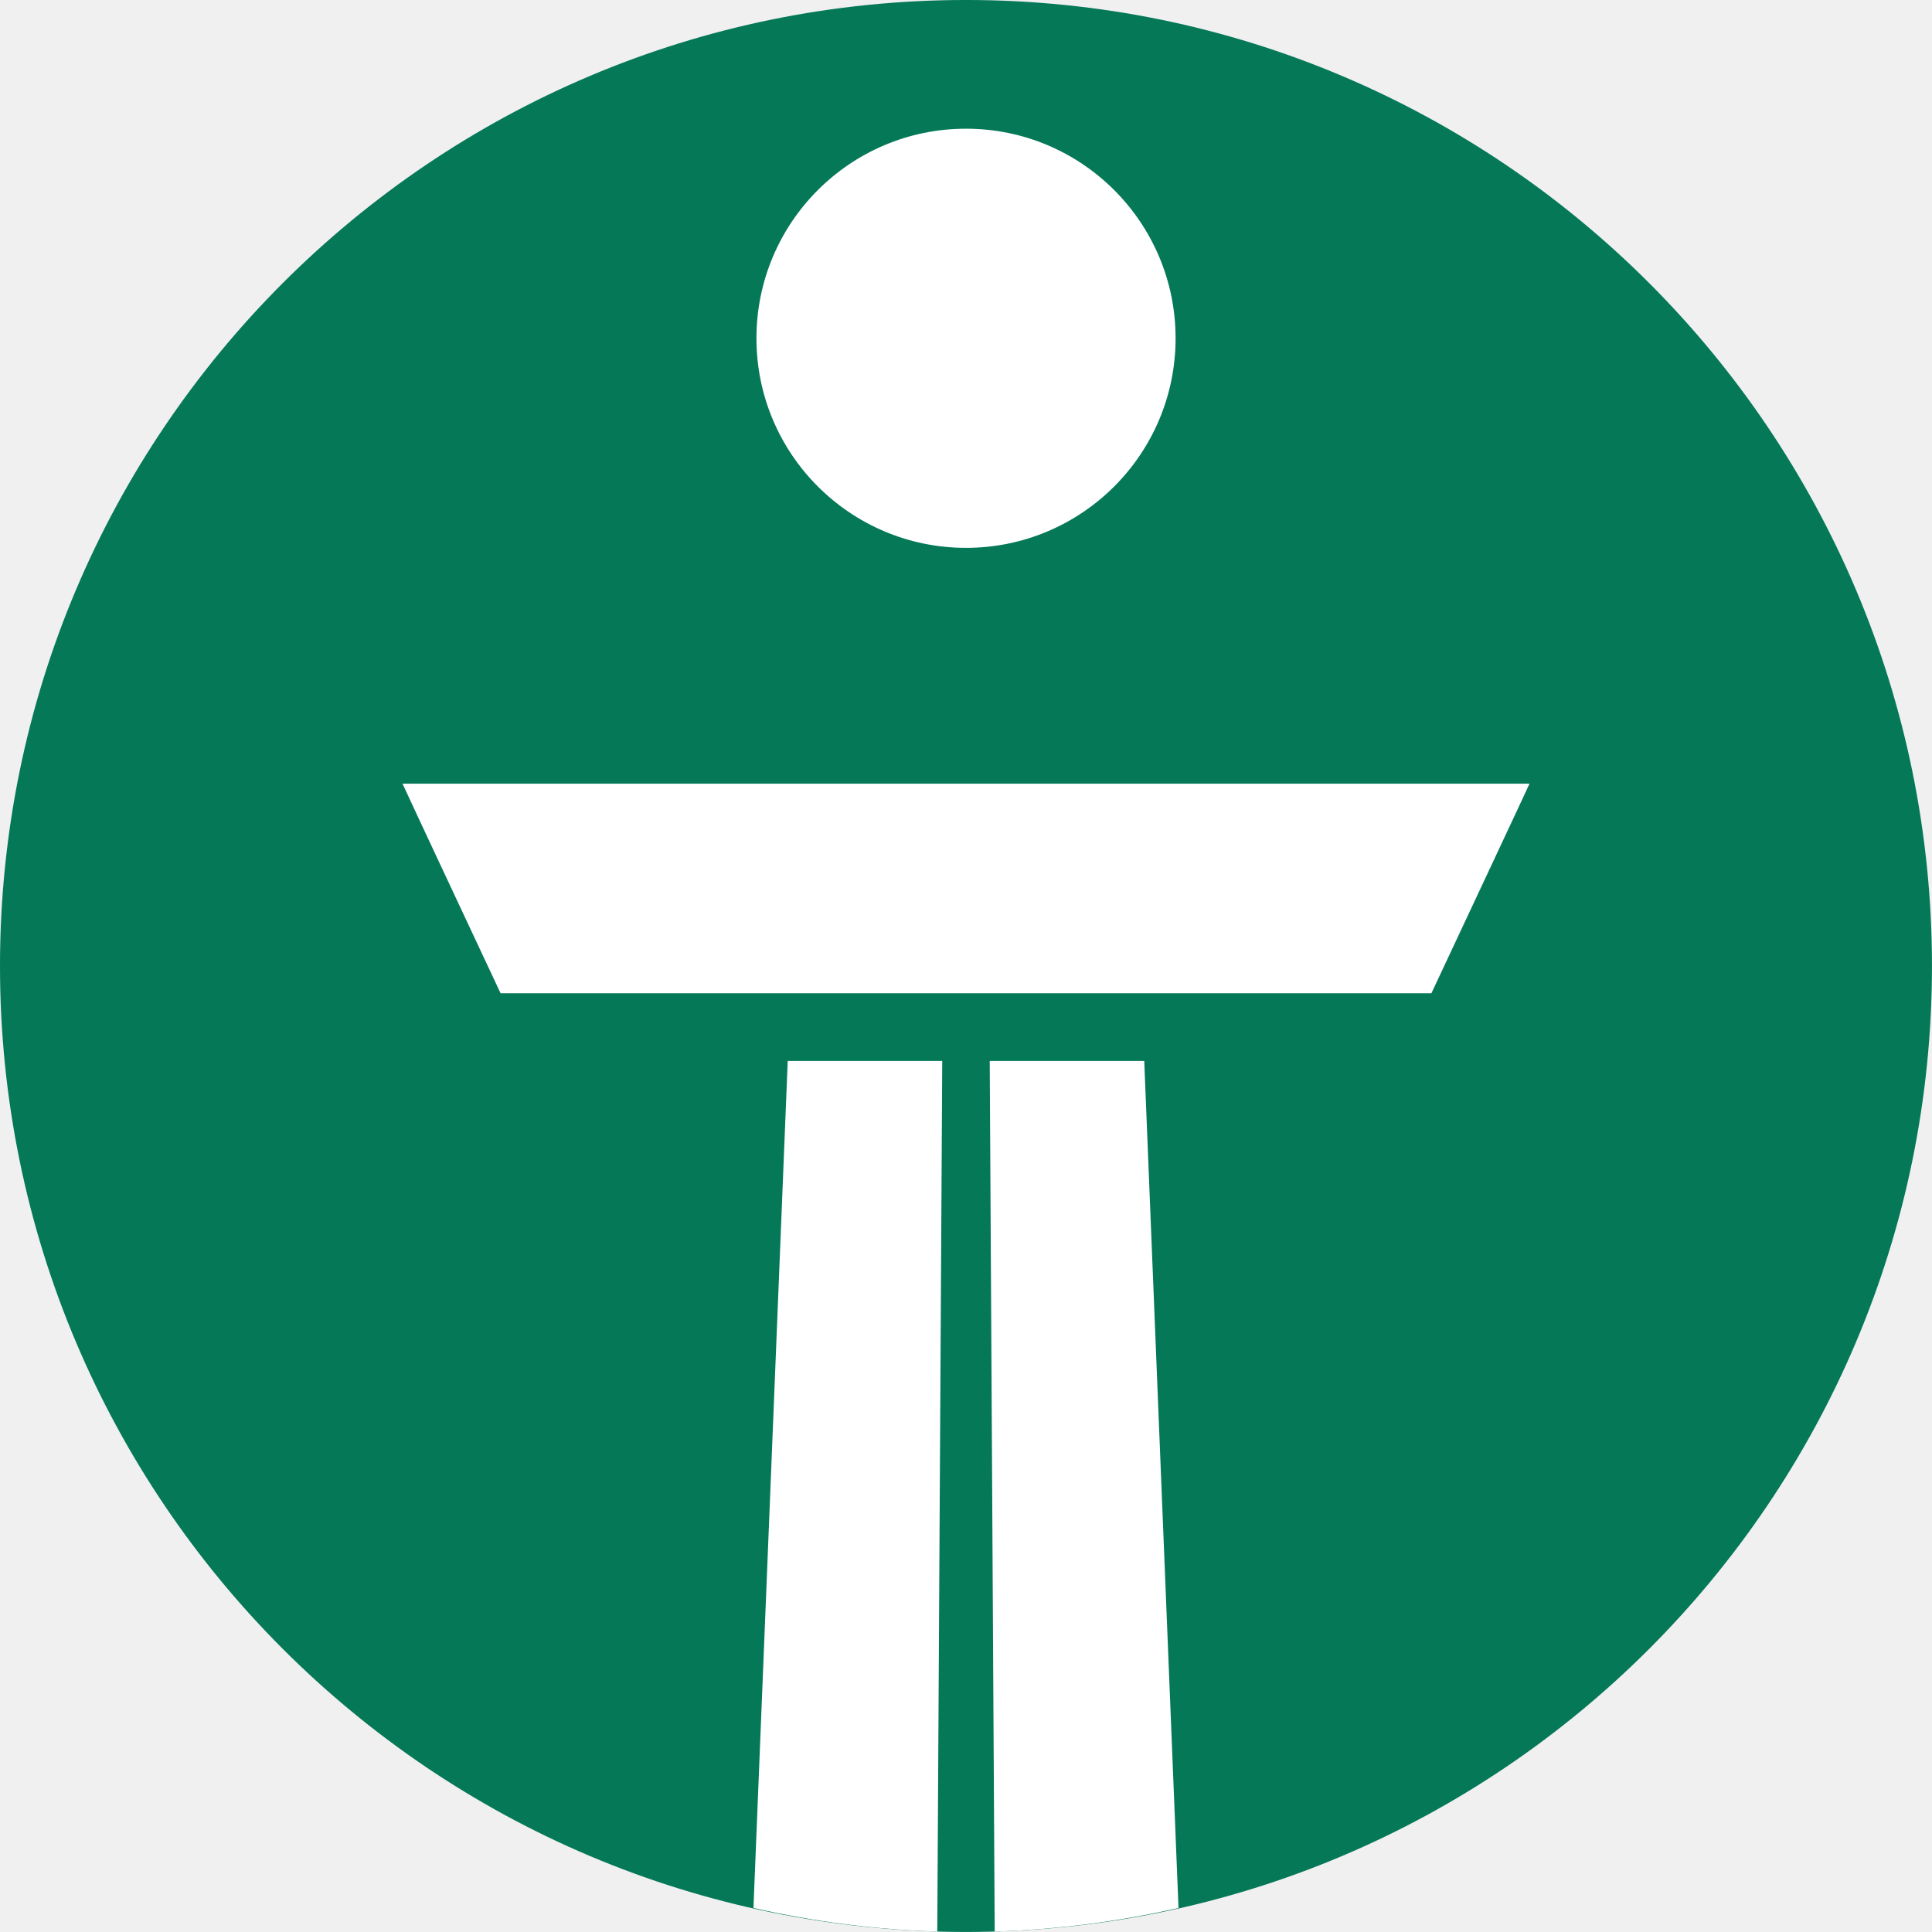
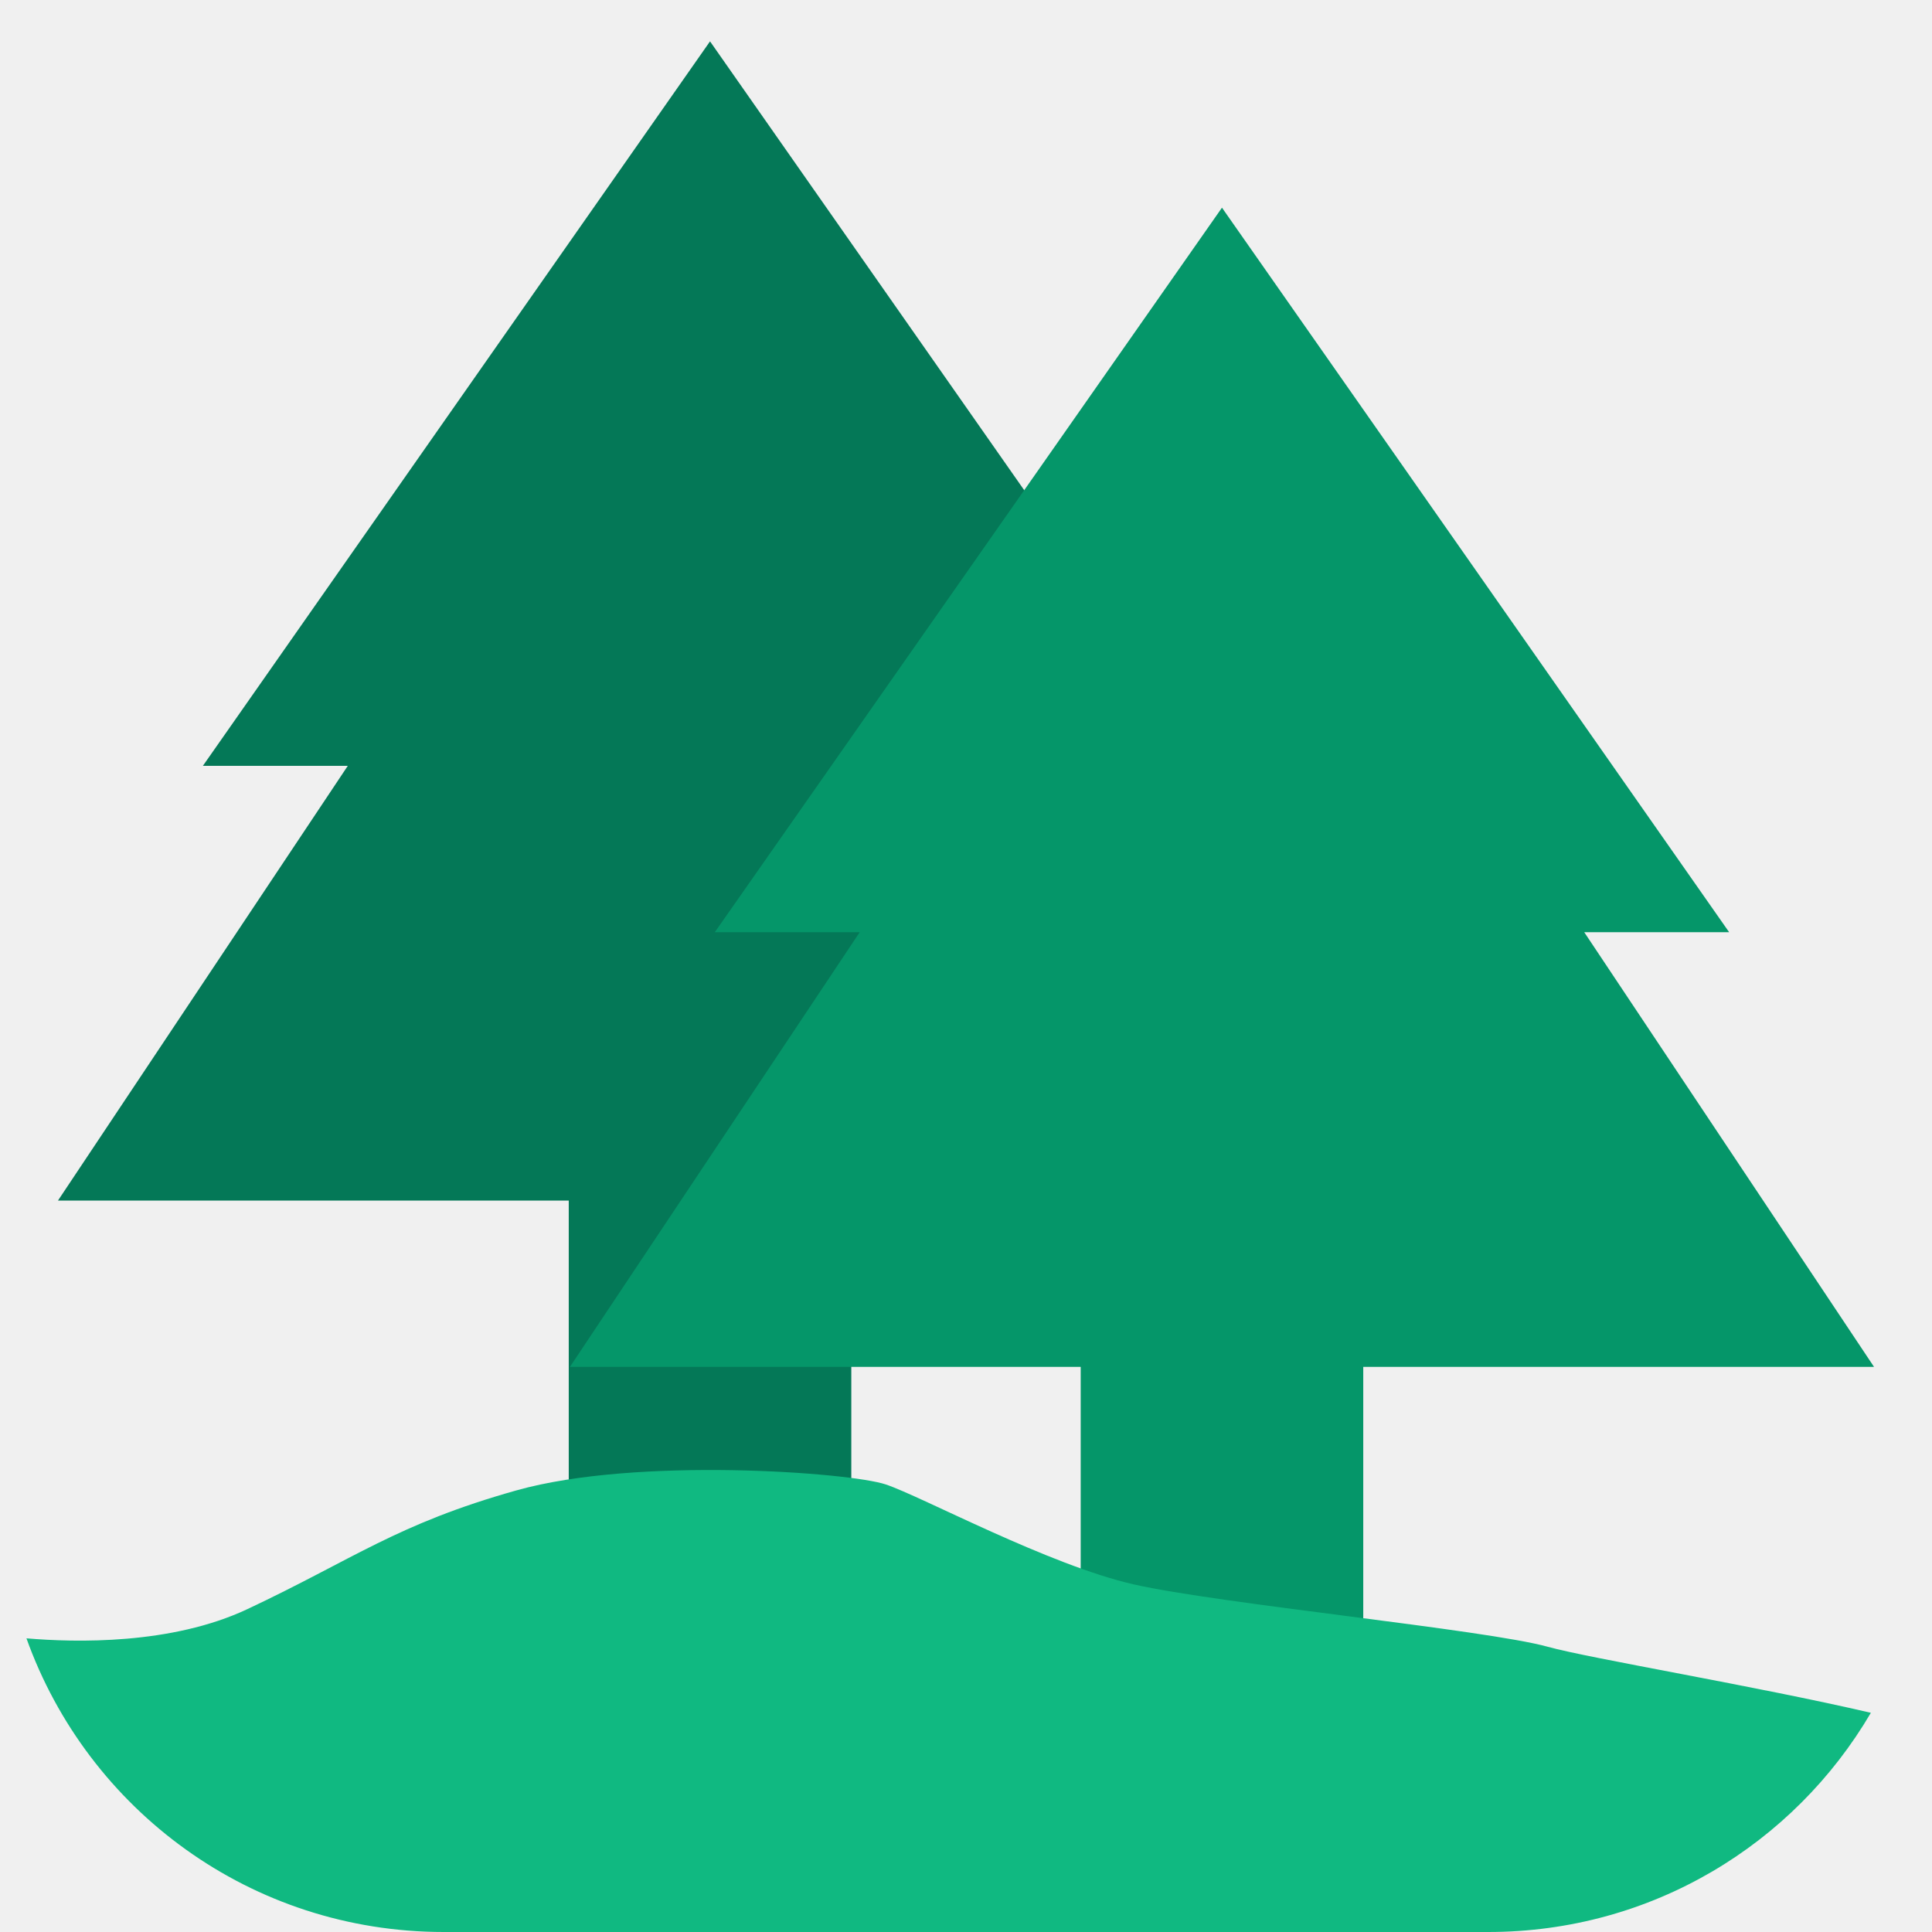
<svg xmlns="http://www.w3.org/2000/svg" width="120" height="120" version="1.1" viewBox="0 0 120 120" id="svg5659">
  <defs id="defs5663" />
  <g transform="matrix(1.2073 0 0 1.2073 -12.439 -9.8678)" stroke-width="0" id="g5657">
-     <circle cx="60" cy="57.87" r="49.697" fill="#ff6584" id="circle5645" style="fill:#047857;fill-opacity:1" />
-     <g transform="matrix(.875 0 0 .875 7.5 6.612)" fill="#fff" id="g5655">
-       <path d="m49.519 64.166-2.015 49.8a56.796 56.796 0 0 0 10.808 1.387l0.292-51.187zm11.877 0 0.292 51.187a56.796 56.796 0 0 0 10.808-1.387l-2.015-49.8z" id="path5647" />
-       <g transform="matrix(2.0537 0 0 2.0537 -63.22 -7.8992)" id="g5653">
-         <circle cx="60" cy="14.4" r="6" id="circle5649" />
-         <path d="m43.867 27.151c0.173 0.385 2.125 4.545 2.807 6h26.65c0.681-1.455 2.635-5.615 2.809-6h-32.266z" id="path5651" />
+     <g style="fill:#047857" id="g9227" transform="matrix(0.07765261,0,0,0.07765261,22.72758,95.14437)" />
+     <g id="g11352" transform="translate(2.684131)">
+       <g style="fill:#047857;fill-opacity:1" id="g9740" transform="matrix(0.09318314,0,0,0.09318314,-0.5803402,92.3023)">
+         <path d="M 558,-80 H 402 V -240 H 120 l 160,-240 h -80 l 280,-400 280,400 h -80 l 160,240 H 558 Z" id="path9731" style="fill:#047857;fill-opacity:1" />
+       </g>
+       <g style="fill:#059669;fill-opacity:1" id="g9740-7" transform="matrix(0.09318314,0,0,0.09318314,25.75792,100.859)">
+         <path d="M 558,-80 H 402 V -240 H 120 l 160,-240 h -80 l 280,-400 280,400 h -80 l 160,240 H 558 Z" id="path9731-5" style="fill:#059669;fill-opacity:1" />
      </g>
    </g>
+     <path id="path11023" style="fill:#10b981;fill-opacity:1;stroke:none;stroke-width:16;stroke-linecap:round;stroke-linejoin:round;stroke-miterlimit:4;stroke-dasharray:none;stroke-opacity:1" d="M 45.508 91.316 C 40.989 91.24 35.819 91.519 32.086 92.568 C 24.621 94.667 21.96 96.845 15.367 99.945 C 10.64 102.169 4.671 102.02 1.643 101.76 C 5.454 112.407 15.578 120 27.568 120 L 92.432 120 C 102.6 120 111.424 114.535 116.203 106.385 C 109.052 104.722 98.743 103.008 96.123 102.281 C 92.302 101.221 75.723 99.611 70.438 98.414 C 65.152 97.217 57.26 92.953 55.016 92.201 C 53.894 91.825 50.027 91.393 45.508 91.316 z " transform="matrix(0.8282945,0,0,0.8282945,10.30316,8.173445)" />
  </g>
</svg>
